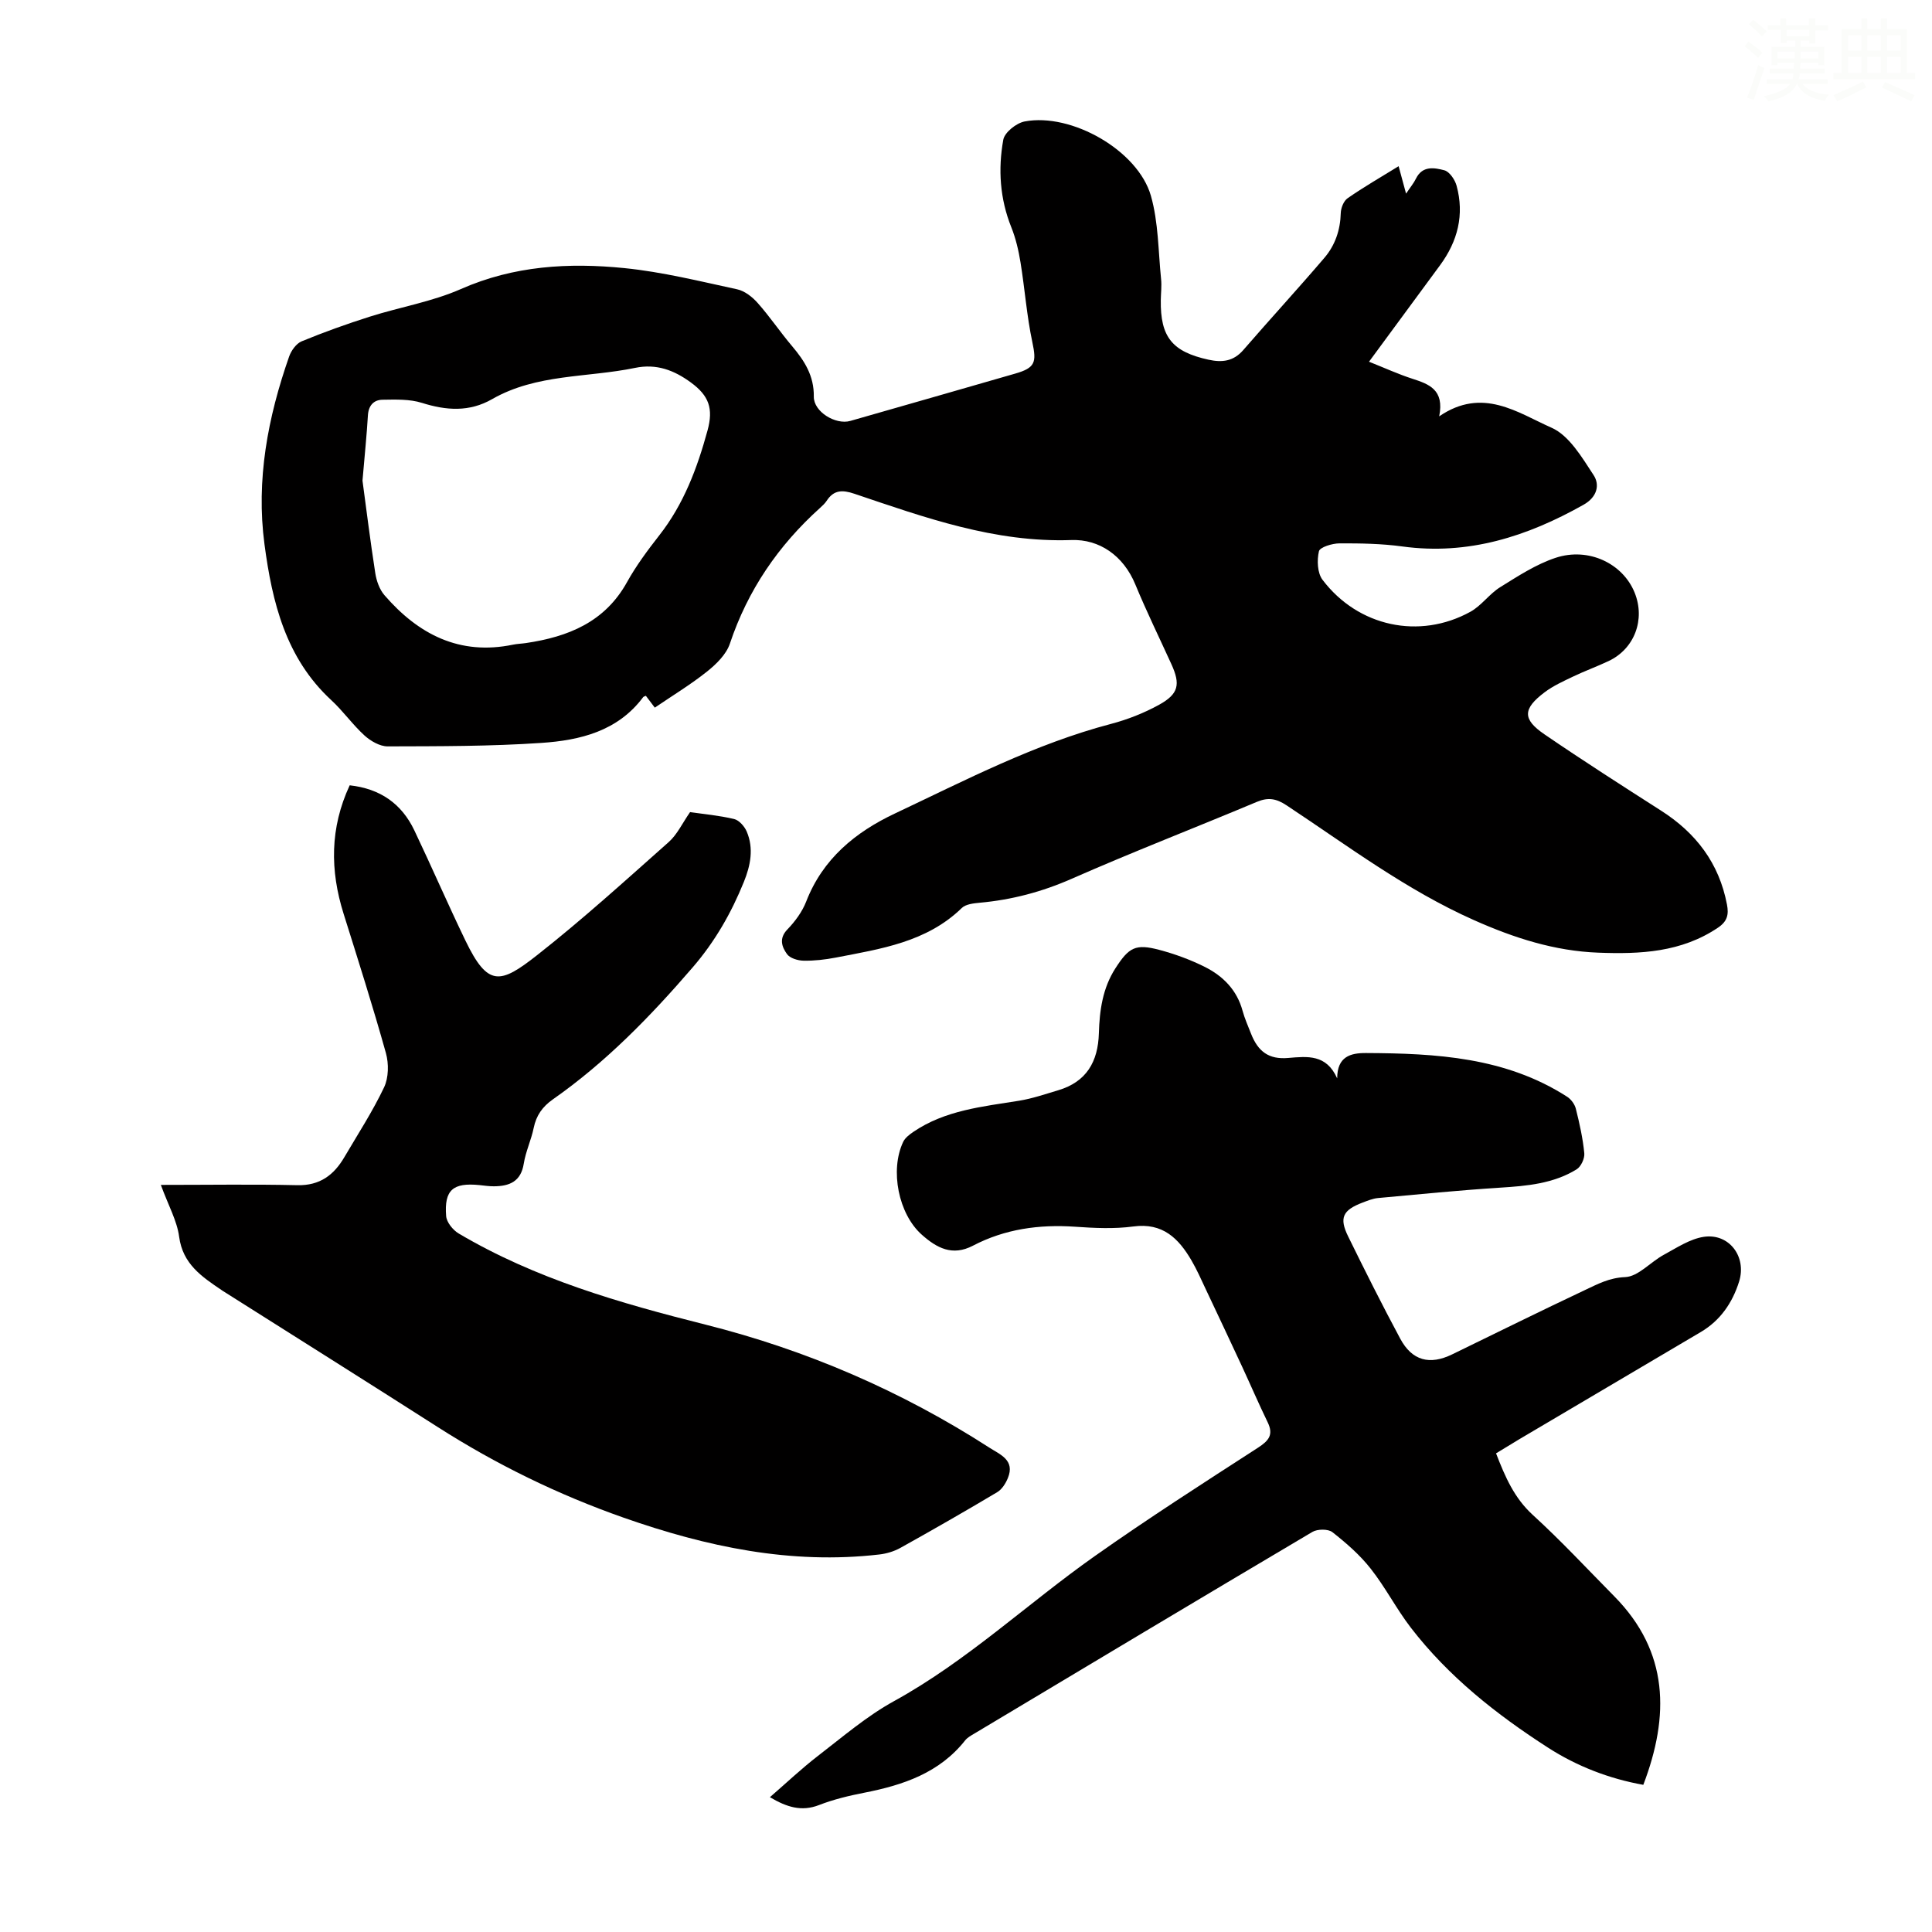
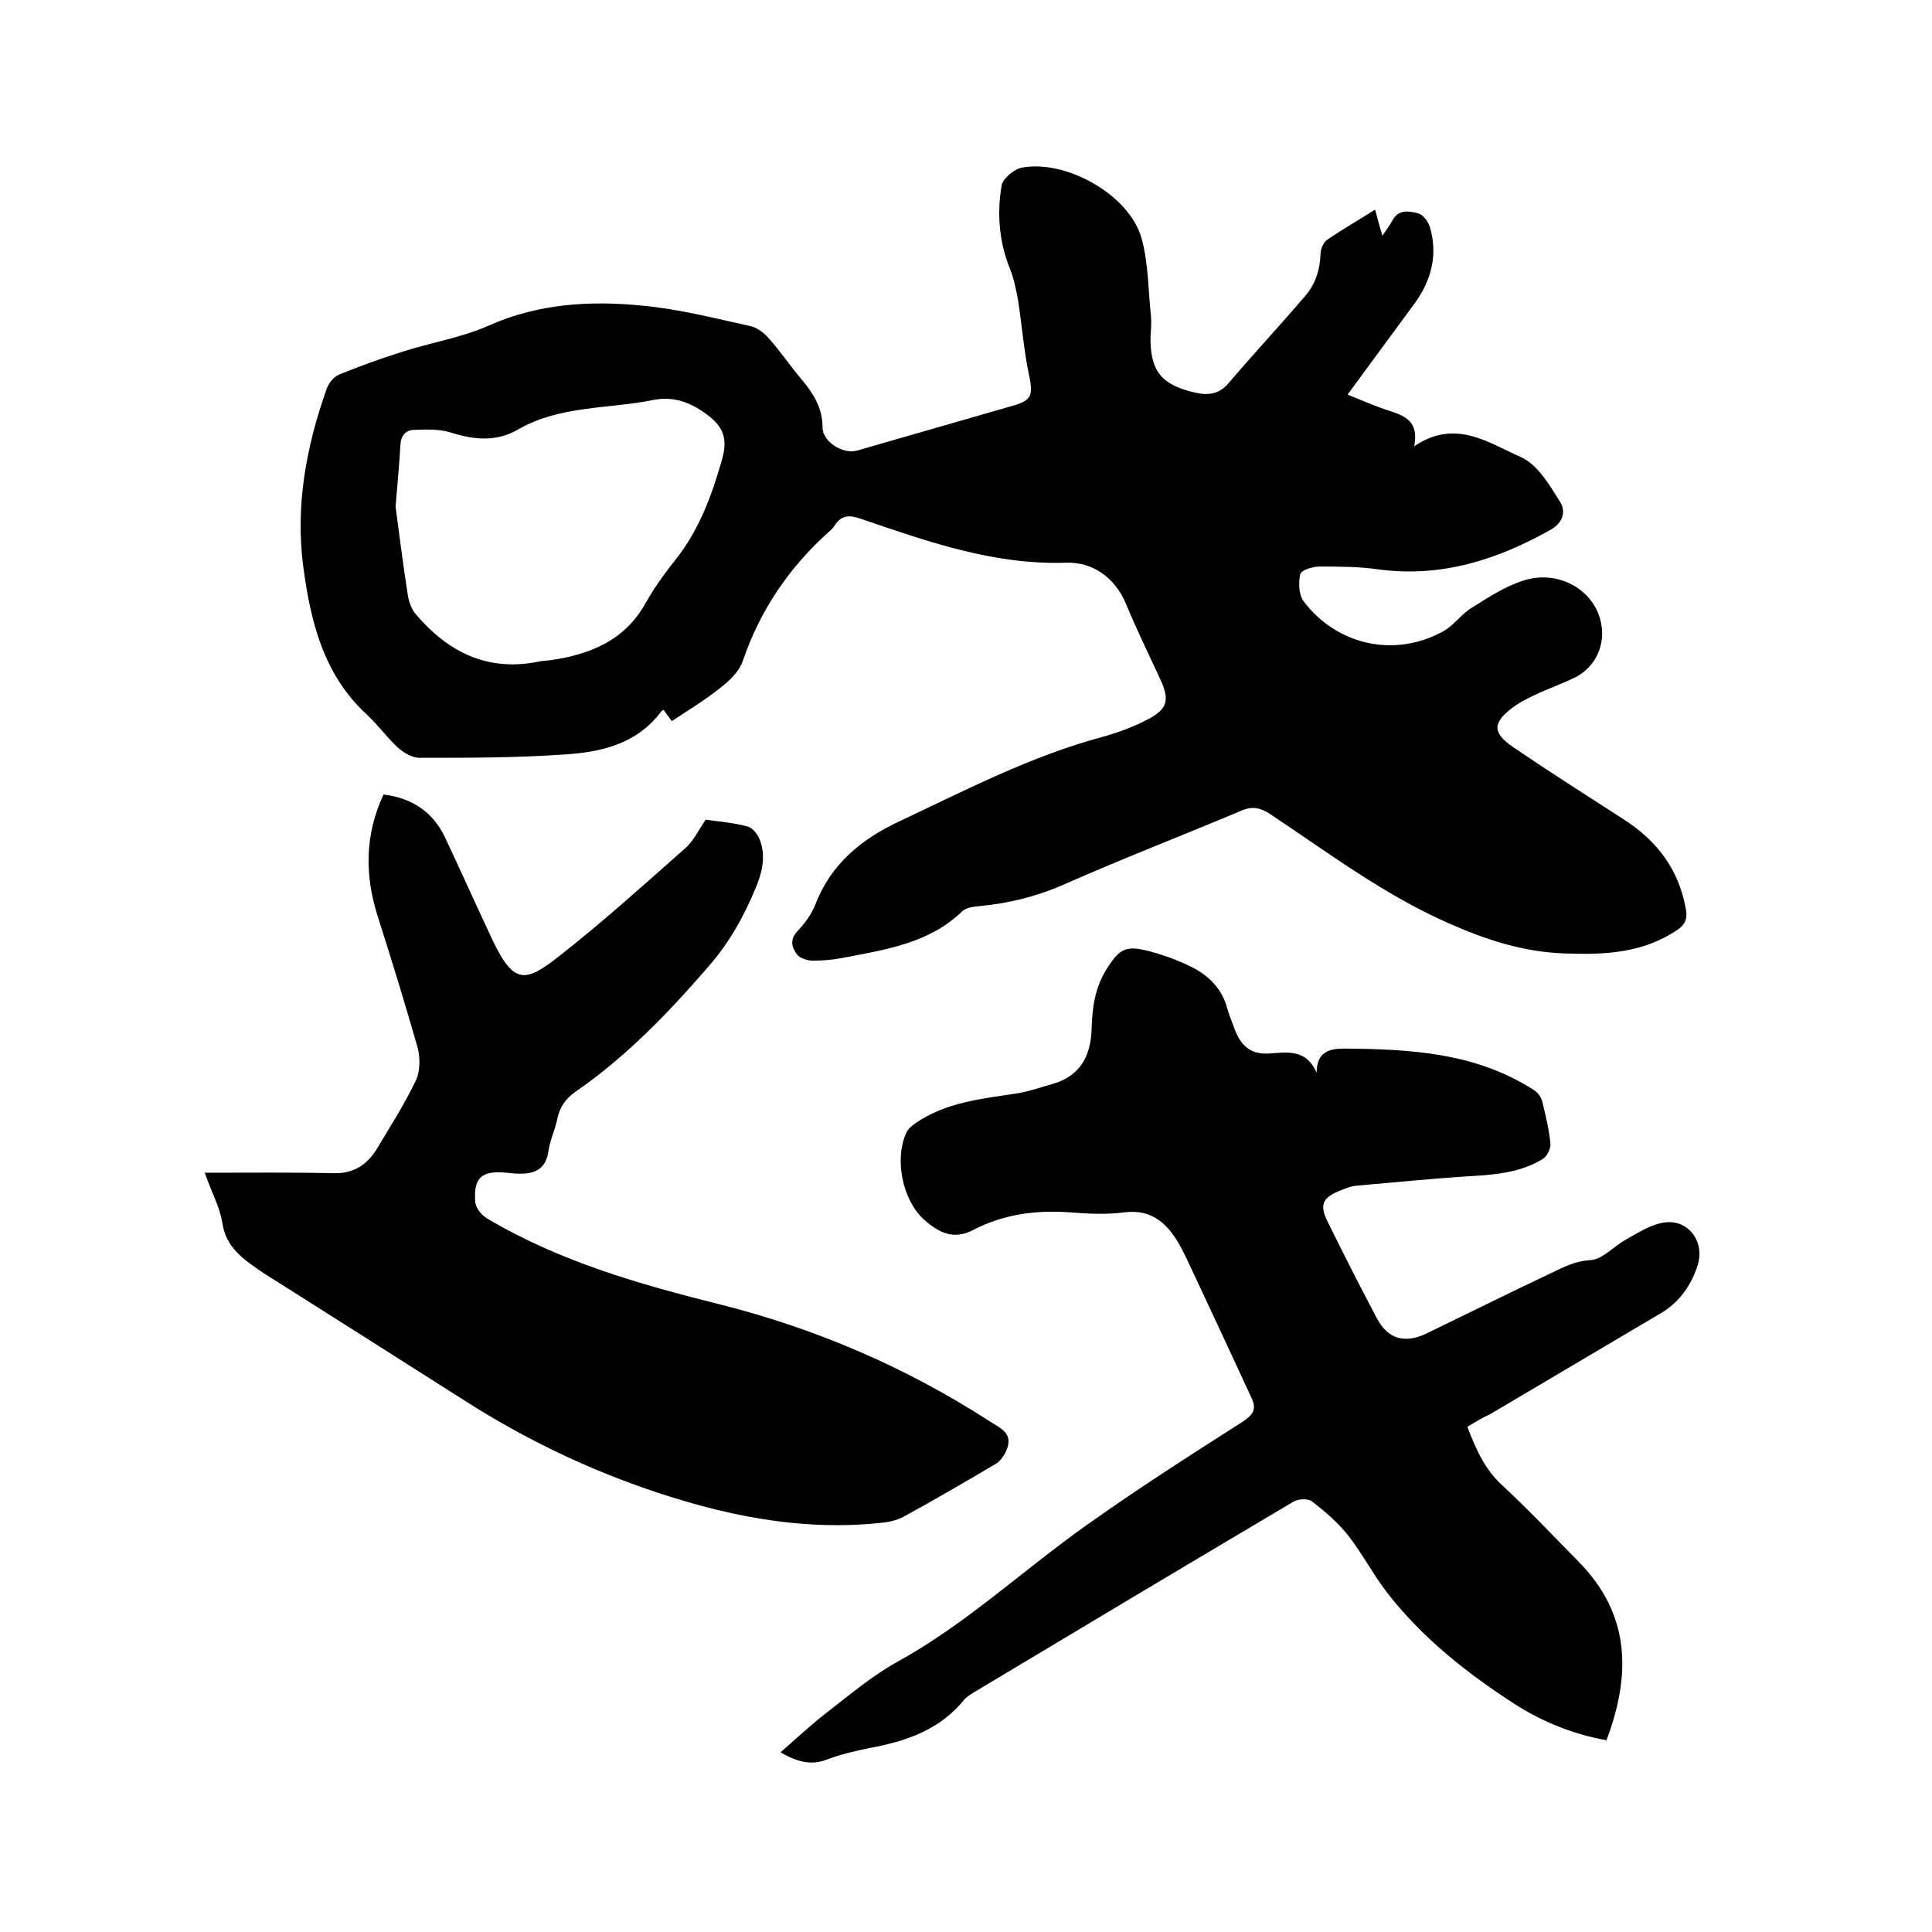
<svg xmlns="http://www.w3.org/2000/svg" enable-background="new 0 0 400 400" viewBox="0 0 400 400">
-   <g fill="#010000">
-     <path d="m289.57 34.41c.54 2.01.97 3.58 1.54 5.68.9-1.35 1.6-2.18 2.06-3.13 1.34-2.71 3.82-2.24 5.85-1.71 1.08.28 2.21 1.95 2.55 3.2 1.64 6.01.24 11.49-3.42 16.46-4.83 6.56-9.65 13.11-14.71 19.98 3.22 1.28 6.03 2.57 8.96 3.52 3.46 1.12 6.68 2.26 5.57 7.79 9-6.16 16.25-.74 23.25 2.35 3.67 1.62 6.31 6.15 8.72 9.82 1.31 2 .76 4.53-2.08 6.13-11.68 6.58-23.87 10.5-37.51 8.64-4.31-.59-8.7-.66-13.06-.64-1.48.01-4.03.79-4.22 1.64-.43 1.85-.33 4.49.75 5.91 7.36 9.71 20.07 12.42 30.61 6.61 2.3-1.27 3.93-3.71 6.18-5.1 3.67-2.28 7.41-4.73 11.46-6.07 6.84-2.26 13.93 1.19 16.36 7.2 2.26 5.57-.02 11.65-5.4 14.18-2.42 1.14-4.95 2.06-7.37 3.22-2.01.96-4.08 1.9-5.84 3.22-4.56 3.44-4.66 5.58-.05 8.73 7.93 5.42 16.03 10.61 24.13 15.79 7.25 4.63 12.02 10.89 13.65 19.44.39 2.04.11 3.46-1.84 4.78-7.6 5.13-16.11 5.52-24.79 5.19-9.07-.34-17.43-3.04-25.73-6.73-14.04-6.24-26.17-15.41-38.83-23.78-2.1-1.39-3.78-1.7-6.12-.72-12.77 5.36-25.7 10.36-38.38 15.94-6.14 2.7-12.38 4.35-19 4.95-1.28.12-2.91.29-3.73 1.09-7.29 7.09-16.78 8.46-26.1 10.27-2.19.42-4.45.68-6.66.64-1.19-.02-2.83-.51-3.44-1.38-1.05-1.47-1.71-3.23.09-5.09 1.6-1.66 3.08-3.67 3.9-5.79 3.43-8.84 10.19-14.36 18.33-18.2 14.62-6.9 29-14.42 44.79-18.57 3.42-.9 6.81-2.24 9.91-3.94 4.1-2.26 4.48-4.24 2.57-8.43-2.5-5.49-5.16-10.92-7.46-16.49-2.48-6.02-7.49-9.4-13.22-9.2-15.9.56-30.35-4.66-44.94-9.58-2.46-.83-4.26-.84-5.75 1.46-.36.55-.88 1.02-1.37 1.47-8.63 7.77-14.96 17.01-18.67 28.11-.74 2.2-2.78 4.21-4.68 5.73-3.39 2.71-7.13 4.97-10.86 7.51-.67-.89-1.26-1.67-1.85-2.45-.2.1-.46.14-.57.29-5.26 7.04-13.05 8.92-21.04 9.46-10.59.72-21.23.69-31.86.72-1.61 0-3.52-1.11-4.78-2.25-2.47-2.25-4.43-5.06-6.89-7.33-9.43-8.71-12.23-20.28-13.82-32.24-1.78-13.36.69-26.29 5.1-38.89.43-1.23 1.48-2.7 2.61-3.16 4.62-1.9 9.33-3.59 14.09-5.1 6.27-1.99 12.9-3.09 18.87-5.72 10.97-4.84 22.34-5.49 33.86-4.33 7.85.79 15.6 2.72 23.34 4.39 1.56.34 3.15 1.59 4.25 2.84 2.52 2.84 4.65 6.02 7.11 8.92 2.58 3.05 4.56 6.15 4.5 10.45-.05 3.14 4.52 5.9 7.55 5.04 11.39-3.25 22.77-6.52 34.15-9.8 4.17-1.2 4.43-2.35 3.55-6.49-1.16-5.43-1.56-11.02-2.45-16.51-.4-2.47-.98-4.98-1.91-7.3-2.37-5.91-2.76-12.03-1.66-18.12.27-1.52 2.7-3.45 4.41-3.78 9.68-1.85 23.46 5.99 26.15 15.38 1.57 5.5 1.52 11.48 2.11 17.25.15 1.44-.04 2.91-.06 4.36-.11 7.65 2.37 10.68 9.87 12.33 2.83.62 5.18.35 7.22-2.01 5.55-6.41 11.29-12.65 16.79-19.09 2.21-2.59 3.29-5.74 3.38-9.25.03-1.06.6-2.52 1.42-3.08 3.32-2.31 6.8-4.31 10.56-6.63zm-214.52 65.1c.74 5.48 1.59 12.34 2.65 19.17.25 1.59.87 3.36 1.9 4.55 7.02 8.11 15.55 12.53 26.62 10.24.87-.18 1.78-.2 2.66-.33 8.73-1.29 16.34-4.32 20.94-12.62 1.89-3.4 4.25-6.58 6.66-9.66 5.08-6.47 7.88-13.95 10.01-21.75 1.23-4.51.31-7.17-3.45-9.92-3.45-2.53-7.11-3.95-11.57-3.02-9.88 2.04-20.39 1.2-29.57 6.46-4.72 2.71-9.5 2.37-14.55.78-2.54-.8-5.43-.69-8.15-.65-1.85.03-2.92 1.22-3.03 3.28-.24 4.01-.65 8-1.12 13.47z" />
-     <path d="m309.74 300.9c1.91 4.94 3.79 9.27 7.63 12.77 5.86 5.35 11.28 11.19 16.86 16.84 11.32 11.48 11.45 24.73 6 39.02-7.07-1.26-13.77-3.86-19.73-7.7-10.66-6.86-20.61-14.71-28.42-24.86-2.99-3.89-5.25-8.34-8.29-12.19-2.24-2.85-5.06-5.31-7.93-7.56-.89-.7-3.1-.67-4.15-.05-23.38 13.84-46.69 27.81-70 41.76-.67.4-1.41.8-1.88 1.39-5.34 6.75-12.83 9.26-20.87 10.84-3.17.62-6.37 1.38-9.37 2.55-3.65 1.42-6.69.44-10.19-1.62 3.43-2.97 6.56-5.94 9.96-8.56 5.12-3.94 10.1-8.23 15.72-11.32 15.13-8.32 27.61-20.18 41.57-30.03 11.04-7.79 22.43-15.1 33.79-22.44 2.25-1.46 3.28-2.69 2.01-5.29-1.83-3.77-3.49-7.63-5.25-11.43-2.49-5.36-5.01-10.71-7.54-16.06-.95-2.02-1.85-4.07-2.97-5.99-2.67-4.57-5.96-7.87-12.05-7.04-3.96.53-8.06.33-12.07.05-7.41-.51-14.52.47-21.12 3.92-4.31 2.26-7.55.43-10.57-2.24-4.88-4.3-6.66-13.39-3.89-19.24.39-.82 1.26-1.5 2.05-2.04 6.62-4.53 14.36-5.26 21.97-6.49 2.73-.44 5.4-1.37 8.07-2.16 5.87-1.74 8.26-5.92 8.43-11.81.14-4.72.77-9.34 3.44-13.47 2.78-4.31 4.14-5.1 9.07-3.79 3.21.85 6.4 2.02 9.37 3.5 3.8 1.89 6.7 4.79 7.87 9.11.44 1.61 1.13 3.15 1.74 4.71 1.46 3.75 3.7 5.4 7.69 5.06 4.03-.34 7.92-.8 10.16 4.23 0-4.54 2.78-5.27 5.97-5.25 14.52.06 28.9.86 41.64 9.05.81.52 1.57 1.55 1.8 2.48.76 3.03 1.45 6.11 1.75 9.21.11 1.08-.68 2.78-1.59 3.34-4.81 2.96-10.26 3.44-15.79 3.79-8.45.54-16.88 1.37-25.31 2.15-1.09.1-2.17.55-3.21.94-4.11 1.56-4.89 3.15-2.99 7.01 3.49 7.11 7.04 14.2 10.79 21.18 2.45 4.56 6.1 5.5 10.74 3.24 9.15-4.45 18.26-8.96 27.46-13.3 2.62-1.23 5.06-2.57 8.36-2.7 2.71-.11 5.23-3.11 7.97-4.6 2.68-1.45 5.43-3.31 8.33-3.74 5.23-.77 8.91 4.12 7.29 9.27-1.37 4.36-3.86 8.04-7.93 10.44-12.52 7.39-25.04 14.79-37.55 22.18-1.53.94-3.05 1.87-4.84 2.94z" />
-     <path d="m33.3 245.32c9.95 0 19.11-.15 28.25.06 4.67.11 7.58-2.1 9.75-5.81 2.81-4.78 5.85-9.46 8.22-14.45.95-2 .99-4.9.38-7.09-2.7-9.67-5.75-19.25-8.76-28.84-2.82-8.97-2.85-17.76 1.26-26.6 6.29.69 10.75 3.79 13.39 9.34 3.6 7.56 6.93 15.26 10.57 22.8 4.66 9.65 7.19 9.04 14.86 3.01 9.4-7.39 18.28-15.46 27.24-23.41 1.75-1.56 2.81-3.89 4.41-6.19 2.77.4 6 .69 9.12 1.43 1.04.25 2.15 1.52 2.61 2.59 1.5 3.51.78 7.05-.59 10.43-2.61 6.44-5.97 12.33-10.6 17.7-8.73 10.13-17.96 19.63-28.94 27.32-2.13 1.49-3.44 3.31-3.97 5.89-.51 2.51-1.66 4.9-2.06 7.42-.59 3.72-2.97 4.67-6.18 4.69-1 .01-2-.15-3-.25-5.47-.55-7.32 1.01-6.89 6.42.1 1.29 1.41 2.9 2.61 3.61 15.86 9.38 33.34 14.39 51.05 18.85 20.96 5.27 40.6 13.75 58.79 25.47 2.23 1.44 5.38 2.58 3.85 6.3-.45 1.11-1.23 2.35-2.21 2.93-6.62 3.95-13.31 7.78-20.04 11.53-1.31.73-2.88 1.2-4.38 1.37-18.31 2.12-35.78-1.6-52.95-7.63-13.57-4.77-26.36-11.02-38.47-18.76-14.79-9.46-29.66-18.79-44.49-28.18-.09-.06-.19-.12-.28-.19-4.06-2.75-8.01-5.37-8.76-11.02-.44-3.32-2.22-6.45-3.79-10.74z" />
-   </g>
-   <path d="m361.2 9.6.8-1c.9.7 1.9 1.4 2.9 2.3l-.9 1.1c-1-1-2-1.8-2.8-2.4zm.5 10.6c.9-2.1 1.6-4.3 2.3-6.7.4.2.8.4 1.3.6-.7 2.1-1.5 4.3-2.2 6.6zm.4-15.2.9-.9c1 .8 2 1.6 2.8 2.4l-1 1c-.9-.9-1.8-1.7-2.7-2.5zm12.5-1.2h1.2v1.4h2.7v1.1h-2.7v2.7h-1.2v-.6h-1.8v1.3h4.9v3.8h-1.2v-.5h-3.7c0 .4-.1.9-.1 1.2h5.1v1h-5.2c0 .5-.1.9-.2 1.2h6v1h-5.2c1.1 1.3 2.9 2 5.5 2.2-.4.4-.7.8-.9 1.3-2.9-.5-4.8-1.6-5.7-3.5h-.1c-.8 1.7-2.7 2.9-5.9 3.6-.2-.4-.6-.8-.9-1.1 2.8-.6 4.6-1.4 5.4-2.5h-4.8v-1h5.3c.1-.3.2-.7.2-1.2h-4.9v-1h5c0-.4 0-.8.1-1.2h-3.5v.5h-1.2v-3.8h4.9v-1.3h-1.8v.5h-1.2v-2.7h-2.7v-1h2.6v-1.4h1.2v1.4h4.7v-1.4zm-6.6 8.3h3.6c0-.4 0-.9 0-1.4h-3.6zm1.9-4.6h4.7v-1.3h-4.7zm6.6 3.2h-3.7v1.4h3.7z" fill="#fbfcfa" />
-   <path d="m385.3 3.8h1.3v2.2h2.8v-2.2h1.3v2.2h4.1v9.1h1.7v1.3h-16.9v-1.3h1.7v-9.1h4.1v-2.2zm.4 13.1.7 1.2c-1.8.9-3.8 1.9-6 2.9-.2-.4-.5-.8-.8-1.3 2.3-1 4.3-1.9 6.1-2.8zm-3.1-6.4h2.8v-3.2h-2.8zm0 4.6h2.8v-3.3h-2.8zm4-4.6h2.8v-3.2h-2.8zm0 4.6h2.8v-3.3h-2.8zm3.7 1.9c2.1.9 4.1 1.8 6.1 2.7l-.7 1.3c-2.2-1.1-4.2-2-6.1-2.9zm3.2-9.7h-2.8v3.2h2.8zm-2.8 7.8h2.8v-3.3h-2.8z" fill="#fbfcfa" />
+   <path d="m284.7 43.4c.5 1.9.9 3.4 1.5 5.4.9-1.3 1.5-2.1 2-3 1.3-2.6 3.6-2.1 5.5-1.6 1 .3 2.1 1.8 2.4 3 1.6 5.7.2 10.9-3.2 15.6-4.6 6.2-9.1 12.4-13.9 18.9 3 1.2 5.7 2.4 8.5 3.3 3.3 1.1 6.3 2.1 5.3 7.4 8.5-5.8 15.4-.7 22 2.2 3.5 1.5 6 5.8 8.2 9.3 1.2 1.9.7 4.3-2 5.8-11 6.2-22.6 9.9-35.5 8.2-4.1-.6-8.2-.6-12.3-.6-1.4 0-3.8.7-4 1.6-.4 1.8-.3 4.2.7 5.6 7 9.2 19 11.7 28.9 6.2 2.2-1.2 3.7-3.5 5.8-4.8 3.5-2.2 7-4.5 10.8-5.7 6.5-2.1 13.2 1.1 15.5 6.8 2.1 5.3 0 11-5.1 13.4-2.3 1.1-4.7 2-7 3-1.9.9-3.9 1.8-5.5 3-4.3 3.2-4.4 5.3 0 8.3 7.5 5.1 15.2 10 22.8 14.9 6.9 4.4 11.4 10.3 12.9 18.4.4 1.9.1 3.3-1.7 4.5-7.2 4.9-15.2 5.2-23.4 4.9-8.6-.3-16.5-2.9-24.3-6.4-13.3-5.9-24.8-14.6-36.7-22.5-2-1.3-3.6-1.6-5.8-.7-12.1 5.1-24.3 9.8-36.3 15.1-5.8 2.6-11.7 4.1-18 4.7-1.2.1-2.7.3-3.5 1-6.9 6.7-15.9 8-24.7 9.7-2.1.4-4.2.6-6.3.6-1.1 0-2.7-.5-3.3-1.3-1-1.4-1.6-3 .1-4.8 1.5-1.6 2.9-3.5 3.7-5.5 3.2-8.4 9.6-13.6 17.3-17.2 13.8-6.5 27.4-13.6 42.4-17.6 3.2-.9 6.4-2.1 9.4-3.7 3.9-2.1 4.2-4 2.4-8-2.4-5.2-4.9-10.3-7.1-15.6-2.3-5.7-7.1-8.9-12.5-8.7-15 .5-28.7-4.4-42.5-9.1-2.3-.8-4-.8-5.4 1.4-.3.5-.8 1-1.3 1.4-8.2 7.4-14.1 16.1-17.7 26.6-.7 2.1-2.6 4-4.4 5.4-3.2 2.6-6.7 4.7-10.3 7.1-.6-.8-1.2-1.6-1.7-2.3-.2.1-.4.1-.5.3-5 6.7-12.3 8.4-19.9 8.9-10 .7-20.1.7-30.1.7-1.5 0-3.3-1-4.5-2.1-2.3-2.1-4.2-4.8-6.5-6.9-8.9-8.2-11.6-19.2-13.1-30.5-1.7-12.6.6-24.9 4.8-36.8.4-1.2 1.4-2.5 2.5-3 4.4-1.8 8.8-3.4 13.3-4.8 5.9-1.9 12.2-2.9 17.8-5.4 10.4-4.6 21.1-5.2 32-4.1 7.4.7 14.8 2.6 22.1 4.2 1.5.3 3 1.5 4 2.7 2.4 2.7 4.4 5.7 6.7 8.4 2.4 2.9 4.3 5.8 4.3 9.9 0 3 4.3 5.6 7.1 4.8 10.8-3.1 21.5-6.2 32.3-9.3 3.9-1.1 4.2-2.2 3.4-6.1-1.1-5.1-1.5-10.4-2.3-15.6-.4-2.3-.9-4.7-1.8-6.9-2.2-5.6-2.6-11.4-1.6-17.1.3-1.4 2.6-3.3 4.2-3.6 9.2-1.7 22.2 5.7 24.7 14.5 1.5 5.2 1.4 10.9 2 16.3.1 1.4 0 2.7-.1 4.1-.1 7.2 2.2 10.1 9.3 11.7 2.7.6 4.9.3 6.8-1.9 5.2-6.1 10.7-12 15.9-18.1 2.1-2.4 3.1-5.4 3.2-8.7 0-1 .6-2.4 1.3-2.9 3.2-2.2 6.5-4.1 10-6.3zm-202.8 61.5c.7 5.2 1.5 11.7 2.5 18.1.2 1.5.8 3.2 1.8 4.3 6.6 7.7 14.7 11.8 25.2 9.7.8-.2 1.7-.2 2.5-.3 8.3-1.2 15.5-4.1 19.8-11.9 1.8-3.2 4-6.2 6.3-9.1 4.8-6.1 7.4-13.2 9.5-20.6 1.2-4.3.3-6.8-3.3-9.4-3.3-2.4-6.7-3.7-10.9-2.9-9.3 1.9-19.3 1.1-28 6.1-4.5 2.6-9 2.2-13.8.7-2.4-.8-5.1-.7-7.7-.6-1.8 0-2.8 1.2-2.9 3.1-.2 3.9-.6 7.7-1 12.8z" />
+   <path d="m303.8 295.4c1.8 4.7 3.6 8.8 7.2 12.1 5.5 5.1 10.7 10.6 15.9 15.9 10.7 10.9 10.8 23.4 5.7 36.9-6.7-1.2-13-3.7-18.7-7.3-10.1-6.5-19.5-13.9-26.9-23.5-2.8-3.7-5-7.9-7.8-11.5-2.1-2.7-4.8-5-7.5-7.1-.8-.7-2.9-.6-3.9 0-22.1 13.1-44.2 26.3-66.2 39.5-.6.4-1.3.8-1.8 1.3-5.1 6.4-12.1 8.8-19.7 10.2-3 .6-6 1.3-8.9 2.4-3.4 1.3-6.3.4-9.6-1.5 3.2-2.8 6.2-5.6 9.4-8.1 4.8-3.7 9.6-7.8 14.9-10.7 14.3-7.9 26.1-19.1 39.3-28.4 10.4-7.4 21.2-14.3 32-21.2 2.1-1.4 3.1-2.5 1.9-5-1.7-3.6-3.3-7.2-5-10.8-2.4-5.1-4.7-10.1-7.1-15.2-.9-1.9-1.8-3.9-2.8-5.7-2.5-4.3-5.6-7.4-11.4-6.7-3.7.5-7.6.3-11.4 0-7-.5-13.7.4-20 3.7-4.1 2.1-7.1.4-10-2.1-4.6-4.1-6.3-12.7-3.7-18.2.4-.8 1.2-1.4 1.9-1.9 6.3-4.3 13.6-5 20.8-6.1 2.6-.4 5.1-1.3 7.6-2 5.5-1.6 7.8-5.6 8-11.2.1-4.5.7-8.8 3.2-12.7 2.6-4.1 3.9-4.8 8.6-3.6 3 .8 6.1 1.9 8.9 3.3 3.6 1.8 6.3 4.5 7.4 8.6.4 1.5 1.1 3 1.6 4.5 1.4 3.5 3.5 5.1 7.3 4.8s7.5-.8 9.6 4c0-4.3 2.6-5 5.6-5 13.7.1 27.3.8 39.4 8.6.8.5 1.5 1.5 1.7 2.3.7 2.9 1.4 5.8 1.7 8.7.1 1-.6 2.6-1.5 3.2-4.5 2.8-9.7 3.3-14.9 3.6-8 .5-16 1.3-23.9 2-1 .1-2 .5-3 .9-3.9 1.5-4.6 3-2.8 6.6 3.3 6.7 6.7 13.4 10.2 20 2.3 4.3 5.8 5.2 10.2 3.1 8.7-4.2 17.3-8.5 26-12.6 2.5-1.2 4.8-2.4 7.9-2.6 2.6-.1 4.9-2.9 7.5-4.3 2.5-1.4 5.1-3.1 7.9-3.5 4.9-.7 8.4 3.9 6.9 8.8-1.3 4.1-3.7 7.6-7.5 9.9-11.8 7-23.7 14-35.5 21-1.6.7-3 1.6-4.7 2.6z" />
+   <path d="m42.4 242.8c9.4 0 18.1-.1 26.7.1 4.4.1 7.2-2 9.2-5.5 2.7-4.5 5.5-8.9 7.8-13.7.9-1.9.9-4.6.4-6.7-2.6-9.1-5.4-18.2-8.3-27.3-2.7-8.5-2.7-16.8 1.2-25.2 5.9.7 10.2 3.6 12.7 8.8 3.4 7.2 6.6 14.4 10 21.6 4.4 9.1 6.8 8.5 14 2.8 8.9-7 17.3-14.6 25.8-22.1 1.7-1.5 2.7-3.7 4.2-5.9 2.6.4 5.7.6 8.6 1.4 1 .2 2 1.4 2.5 2.5 1.4 3.3.7 6.7-.6 9.9-2.5 6.1-5.6 11.7-10 16.7-8.3 9.6-17 18.6-27.4 25.8-2 1.4-3.3 3.1-3.8 5.6-.5 2.4-1.6 4.6-1.9 7-.6 3.5-2.8 4.4-5.8 4.4-.9 0-1.9-.1-2.8-.2-5.2-.5-6.9 1-6.5 6.1.1 1.2 1.3 2.7 2.5 3.4 15 8.9 31.5 13.6 48.3 17.8 19.8 5 38.4 13 55.6 24.1 2.1 1.4 5.1 2.4 3.6 6-.4 1-1.2 2.2-2.1 2.8-6.3 3.7-12.6 7.4-19 10.9-1.2.7-2.7 1.1-4.1 1.3-17.3 2-33.8-1.5-50.1-7.2-12.8-4.5-24.9-10.4-36.4-17.7-14-8.9-28-17.8-42.1-26.7-.1-.1-.2-.1-.3-.2-3.8-2.6-7.6-5.1-8.3-10.4-.5-3.1-2.2-6.1-3.6-10.2z" />
</svg>
